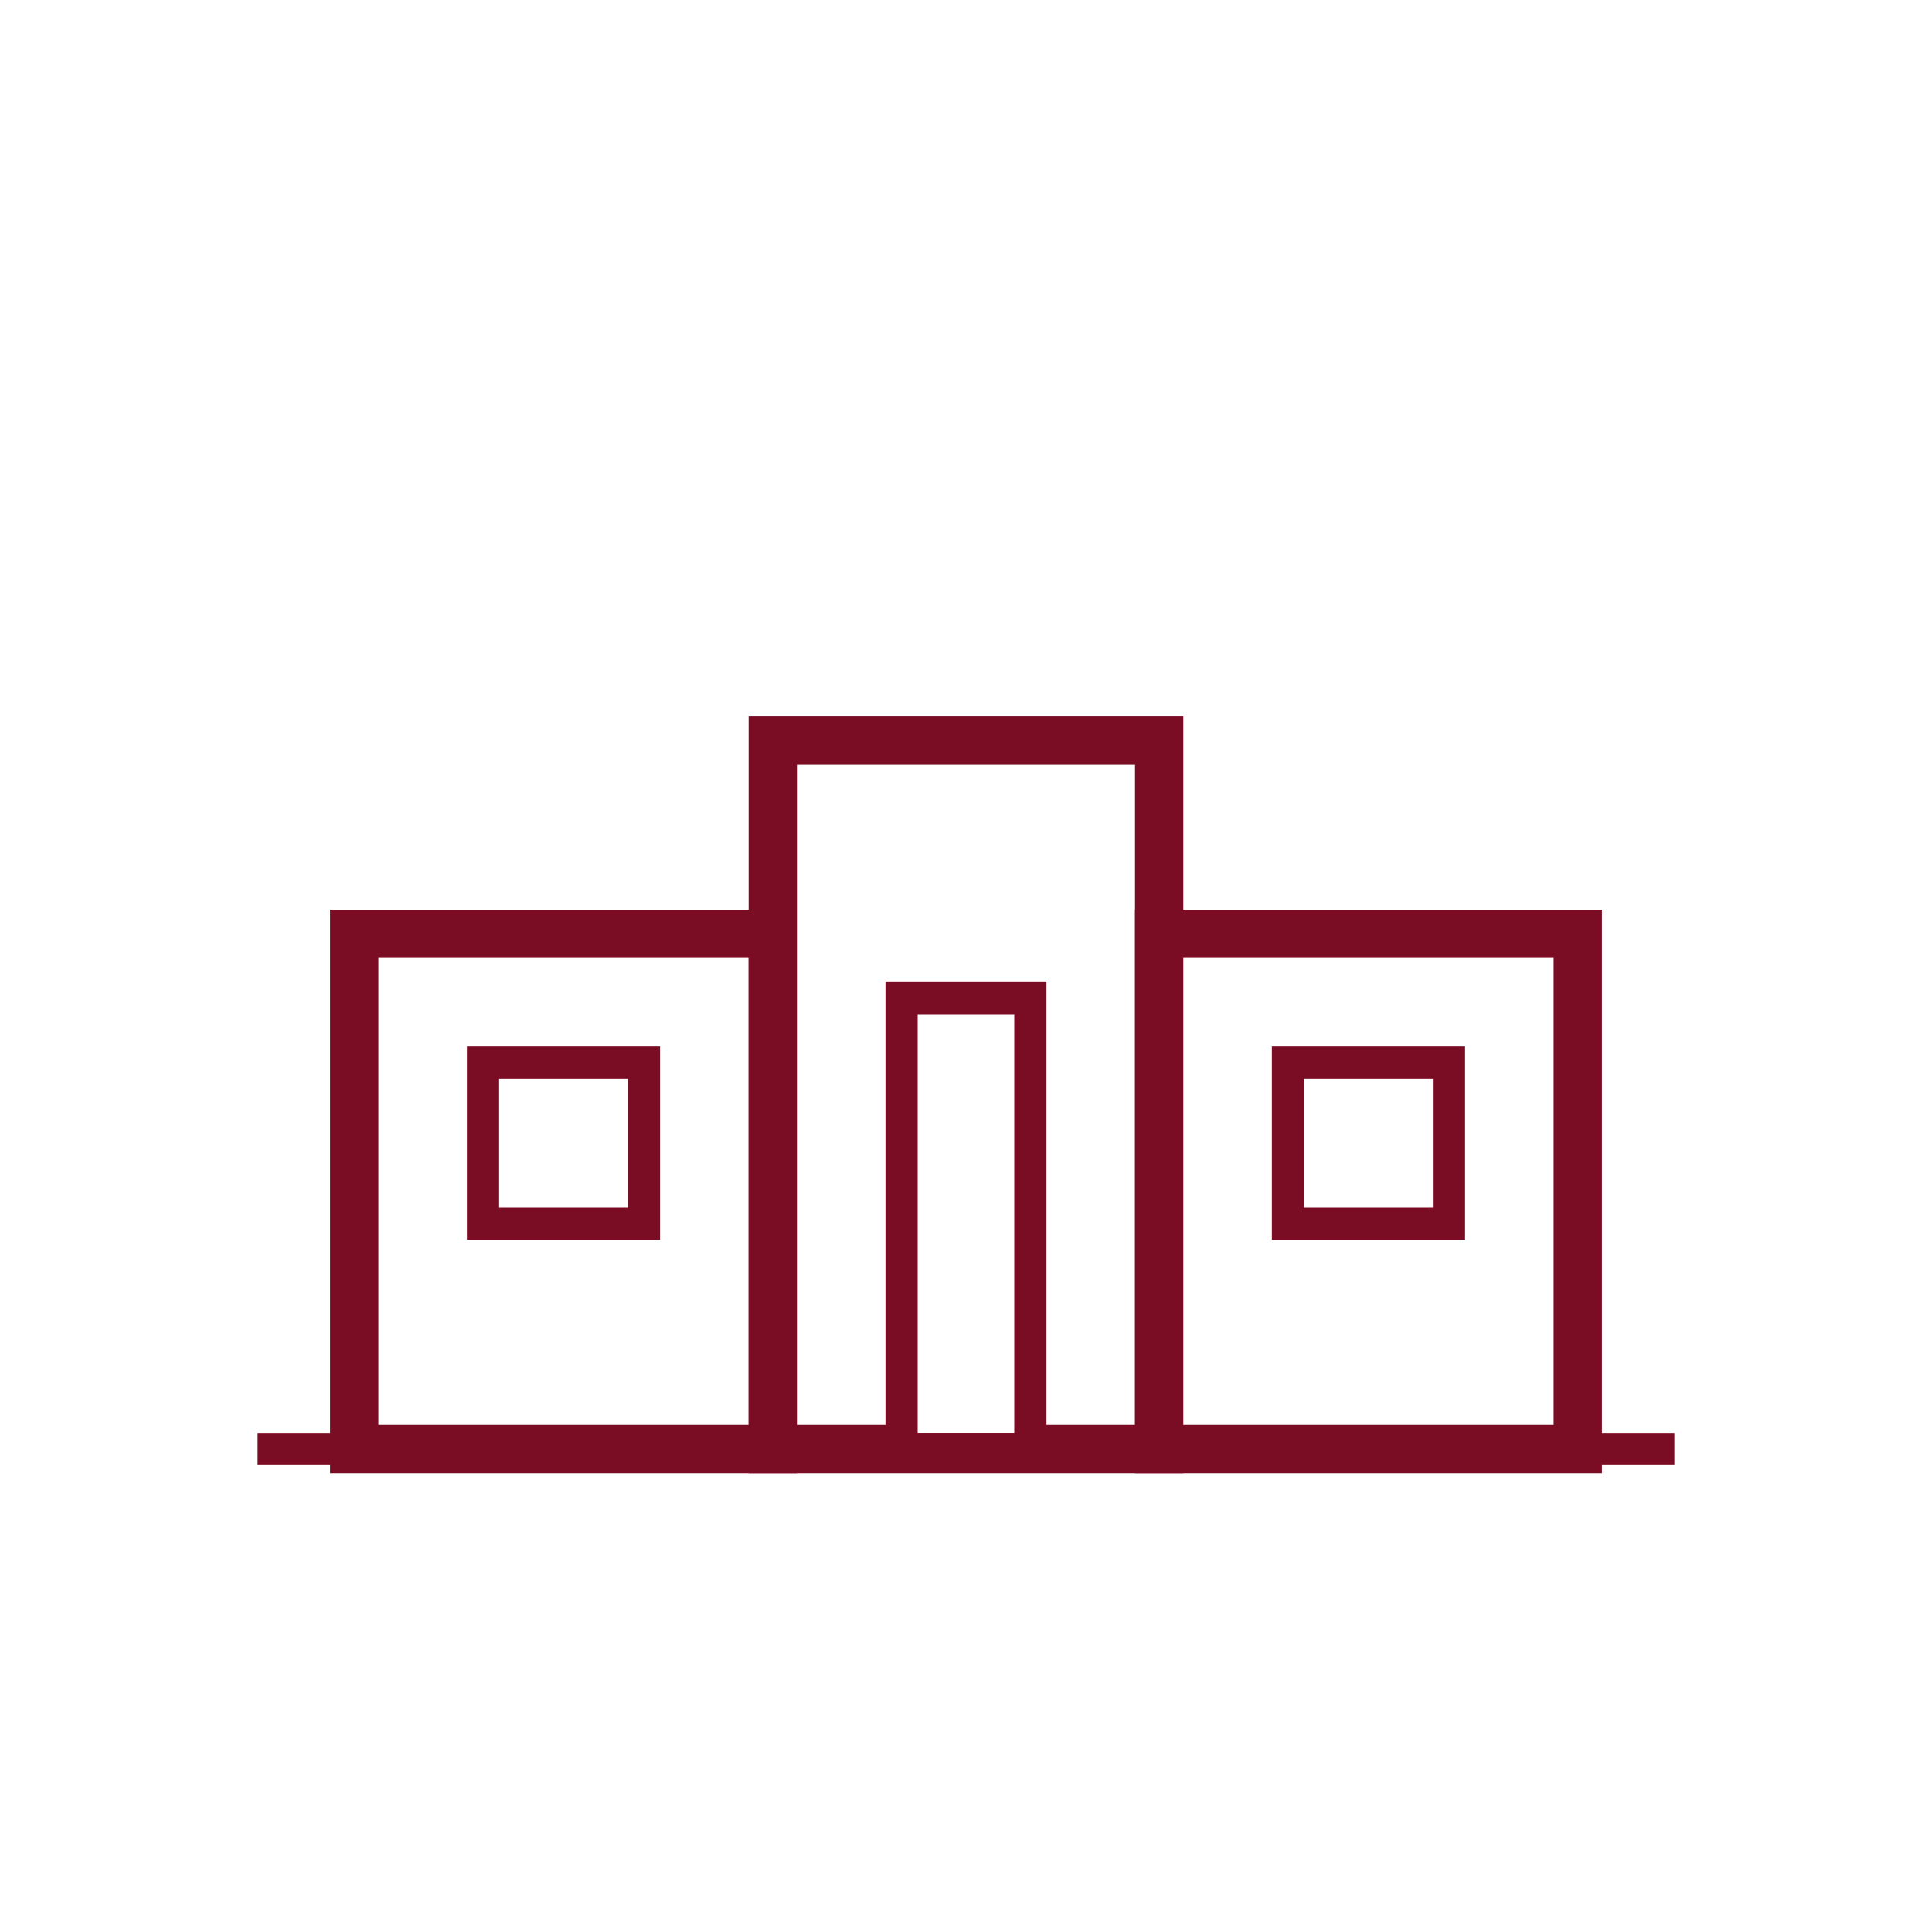
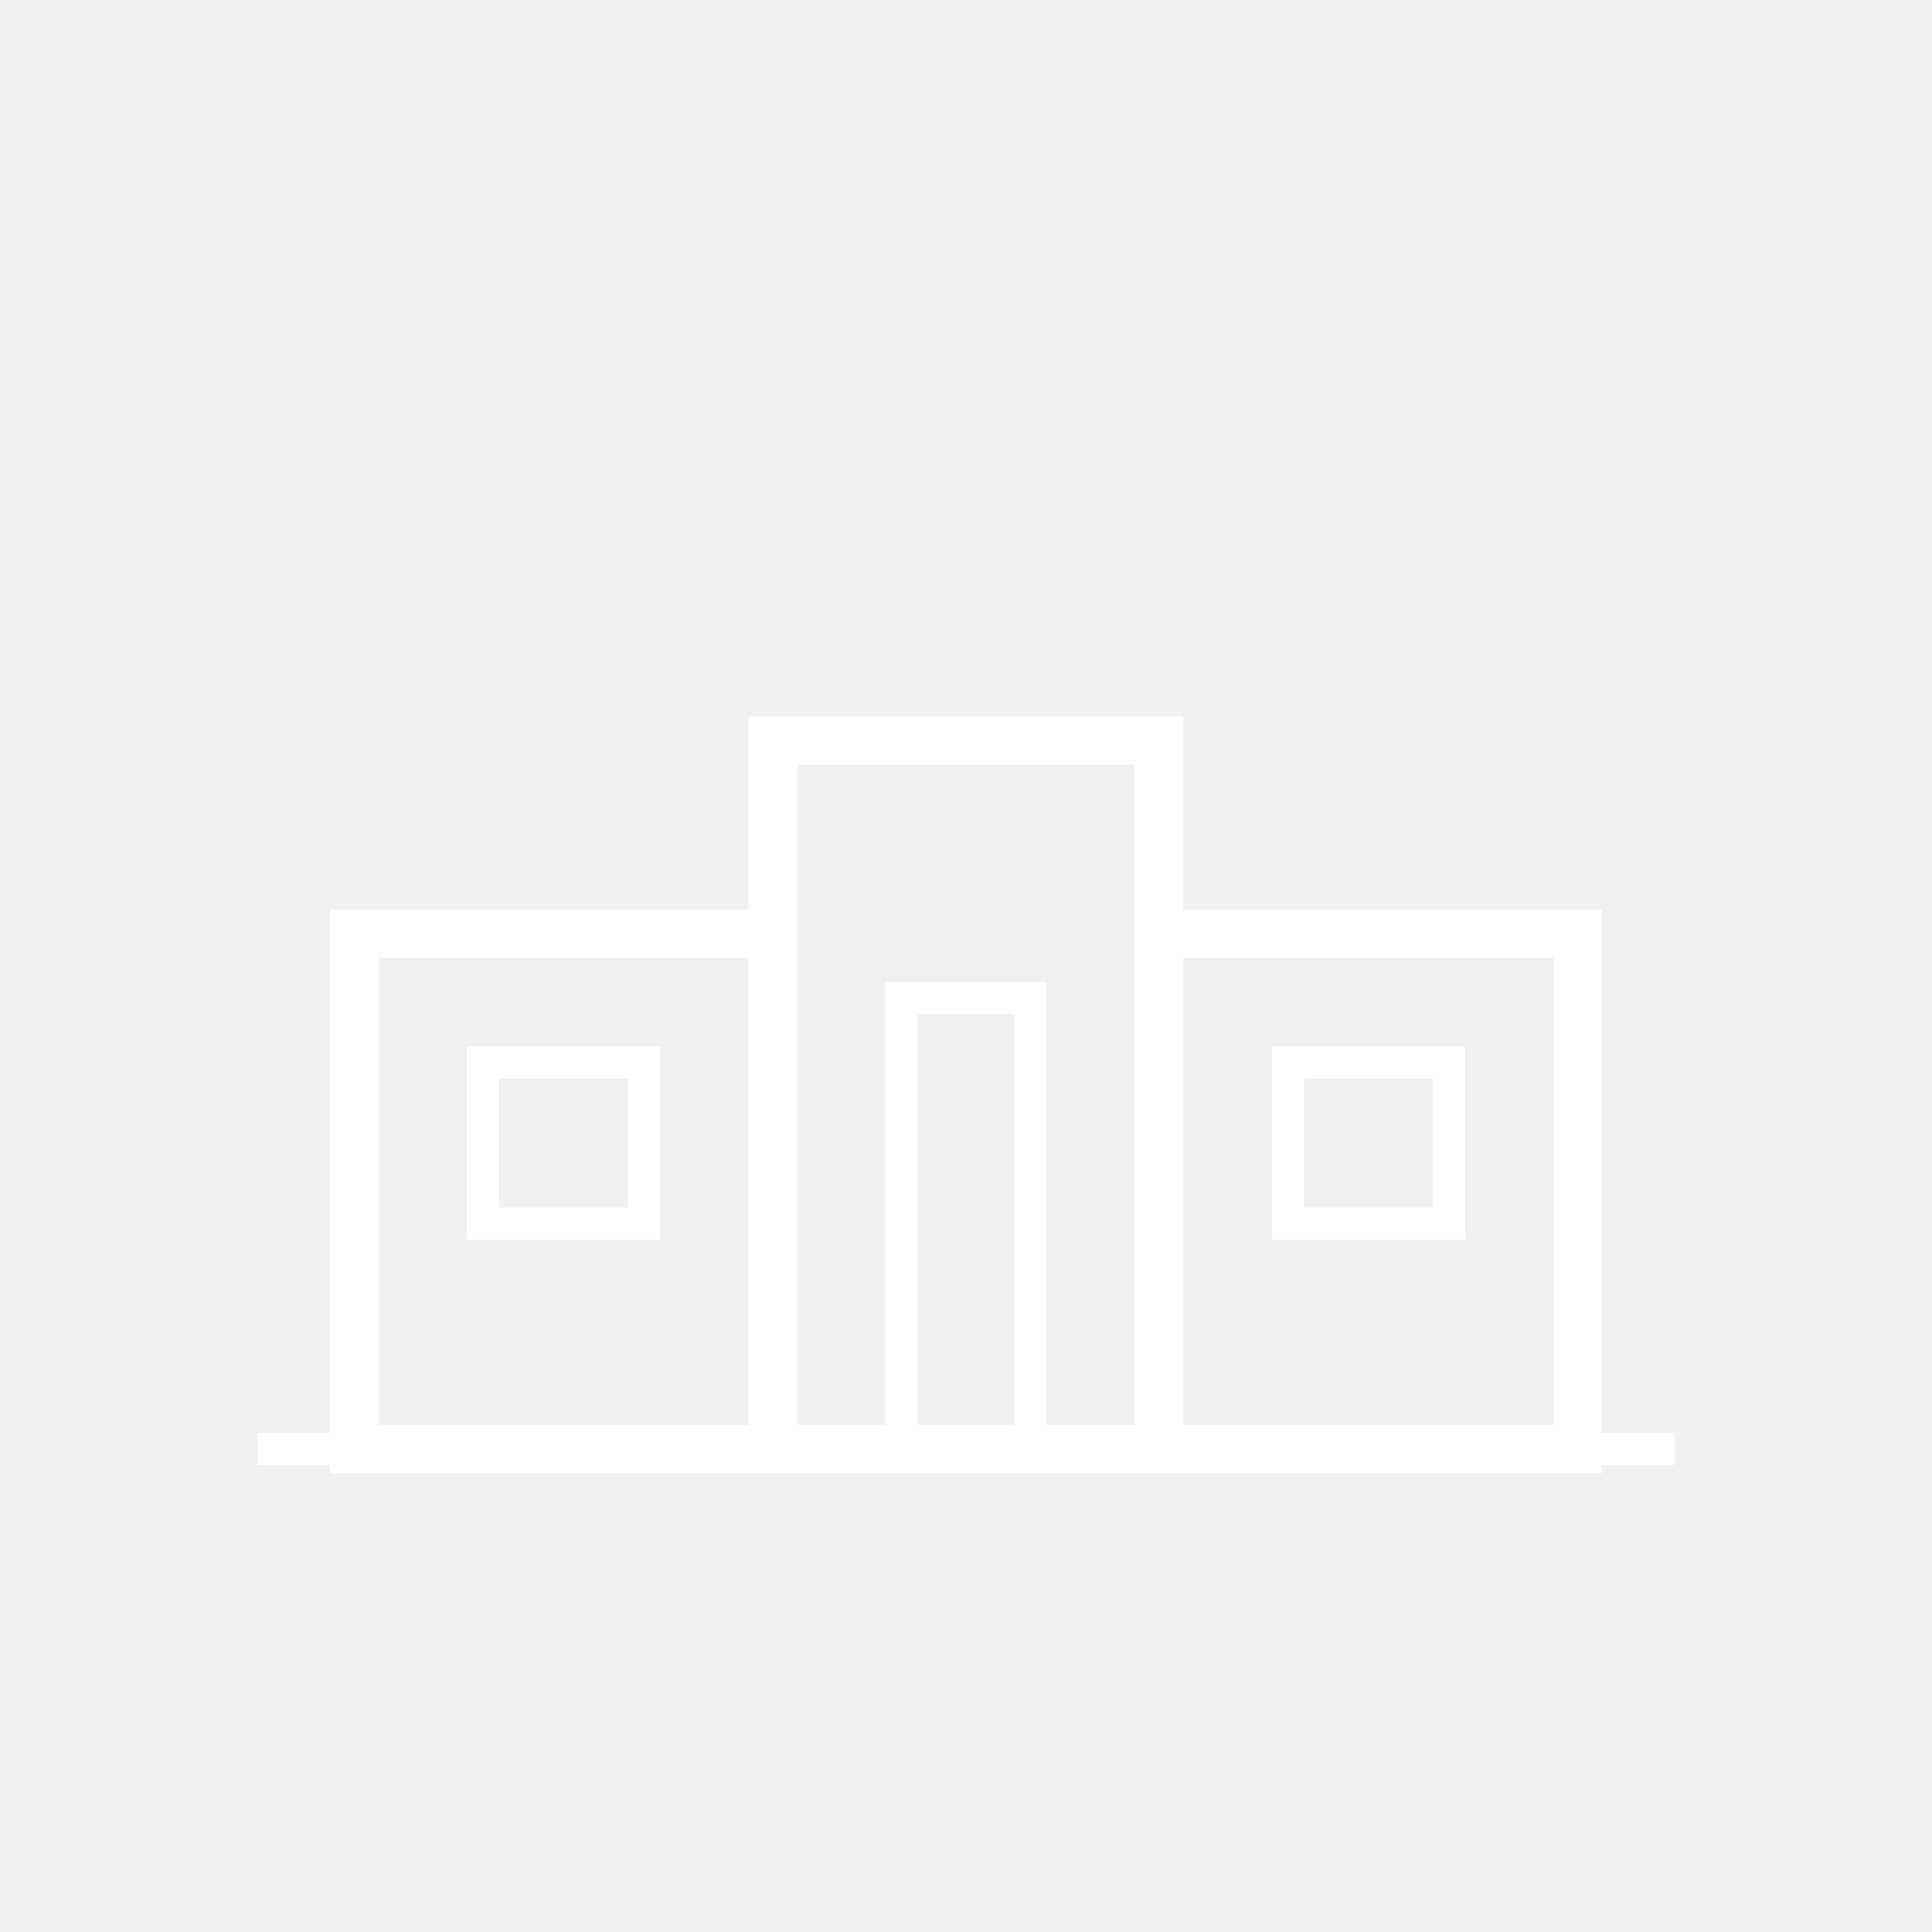
<svg xmlns="http://www.w3.org/2000/svg" width="120" height="120" viewBox="0 0 120 120">
-   <rect x="0" y="0" width="120" height="120" fill="#ffffff" />
-   <rect x="22" y="58" width="26" height="32" fill="#ffffff" stroke="#7A0C24" stroke-width="3" />
-   <rect x="30" y="66" width="10" height="10" fill="#ffffff" stroke="#7A0C24" stroke-width="2" />
-   <rect x="48" y="46" width="24" height="44" fill="#ffffff" stroke="#7A0C24" stroke-width="3" />
-   <rect x="56" y="62" width="8" height="28" fill="#ffffff" stroke="#7A0C24" stroke-width="2" />
-   <rect x="72" y="58" width="26" height="32" fill="#ffffff" stroke="#7A0C24" stroke-width="3" />
-   <rect x="80" y="66" width="10" height="10" fill="#ffffff" stroke="#7A0C24" stroke-width="2" />
-   <line x1="16" y1="90" x2="104" y2="90" stroke="#7A0C24" stroke-width="2" />
+   <rect x="0" y="0" width="120" height="120" fill="none" />
+   <rect x="22" y="58" width="26" height="32" fill="none" stroke="white" stroke-width="3" />
+   <rect x="30" y="66" width="10" height="10" fill="none" stroke="white" stroke-width="2" />
+   <rect x="48" y="46" width="24" height="44" fill="none" stroke="white" stroke-width="3" />
+   <rect x="56" y="62" width="8" height="28" fill="none" stroke="white" stroke-width="2" />
+   <rect x="72" y="58" width="26" height="32" fill="none" stroke="white" stroke-width="3" />
+   <rect x="80" y="66" width="10" height="10" fill="none" stroke="white" stroke-width="2" />
+   <line x1="16" y1="90" x2="104" y2="90" stroke="white" stroke-width="2" />
</svg>
